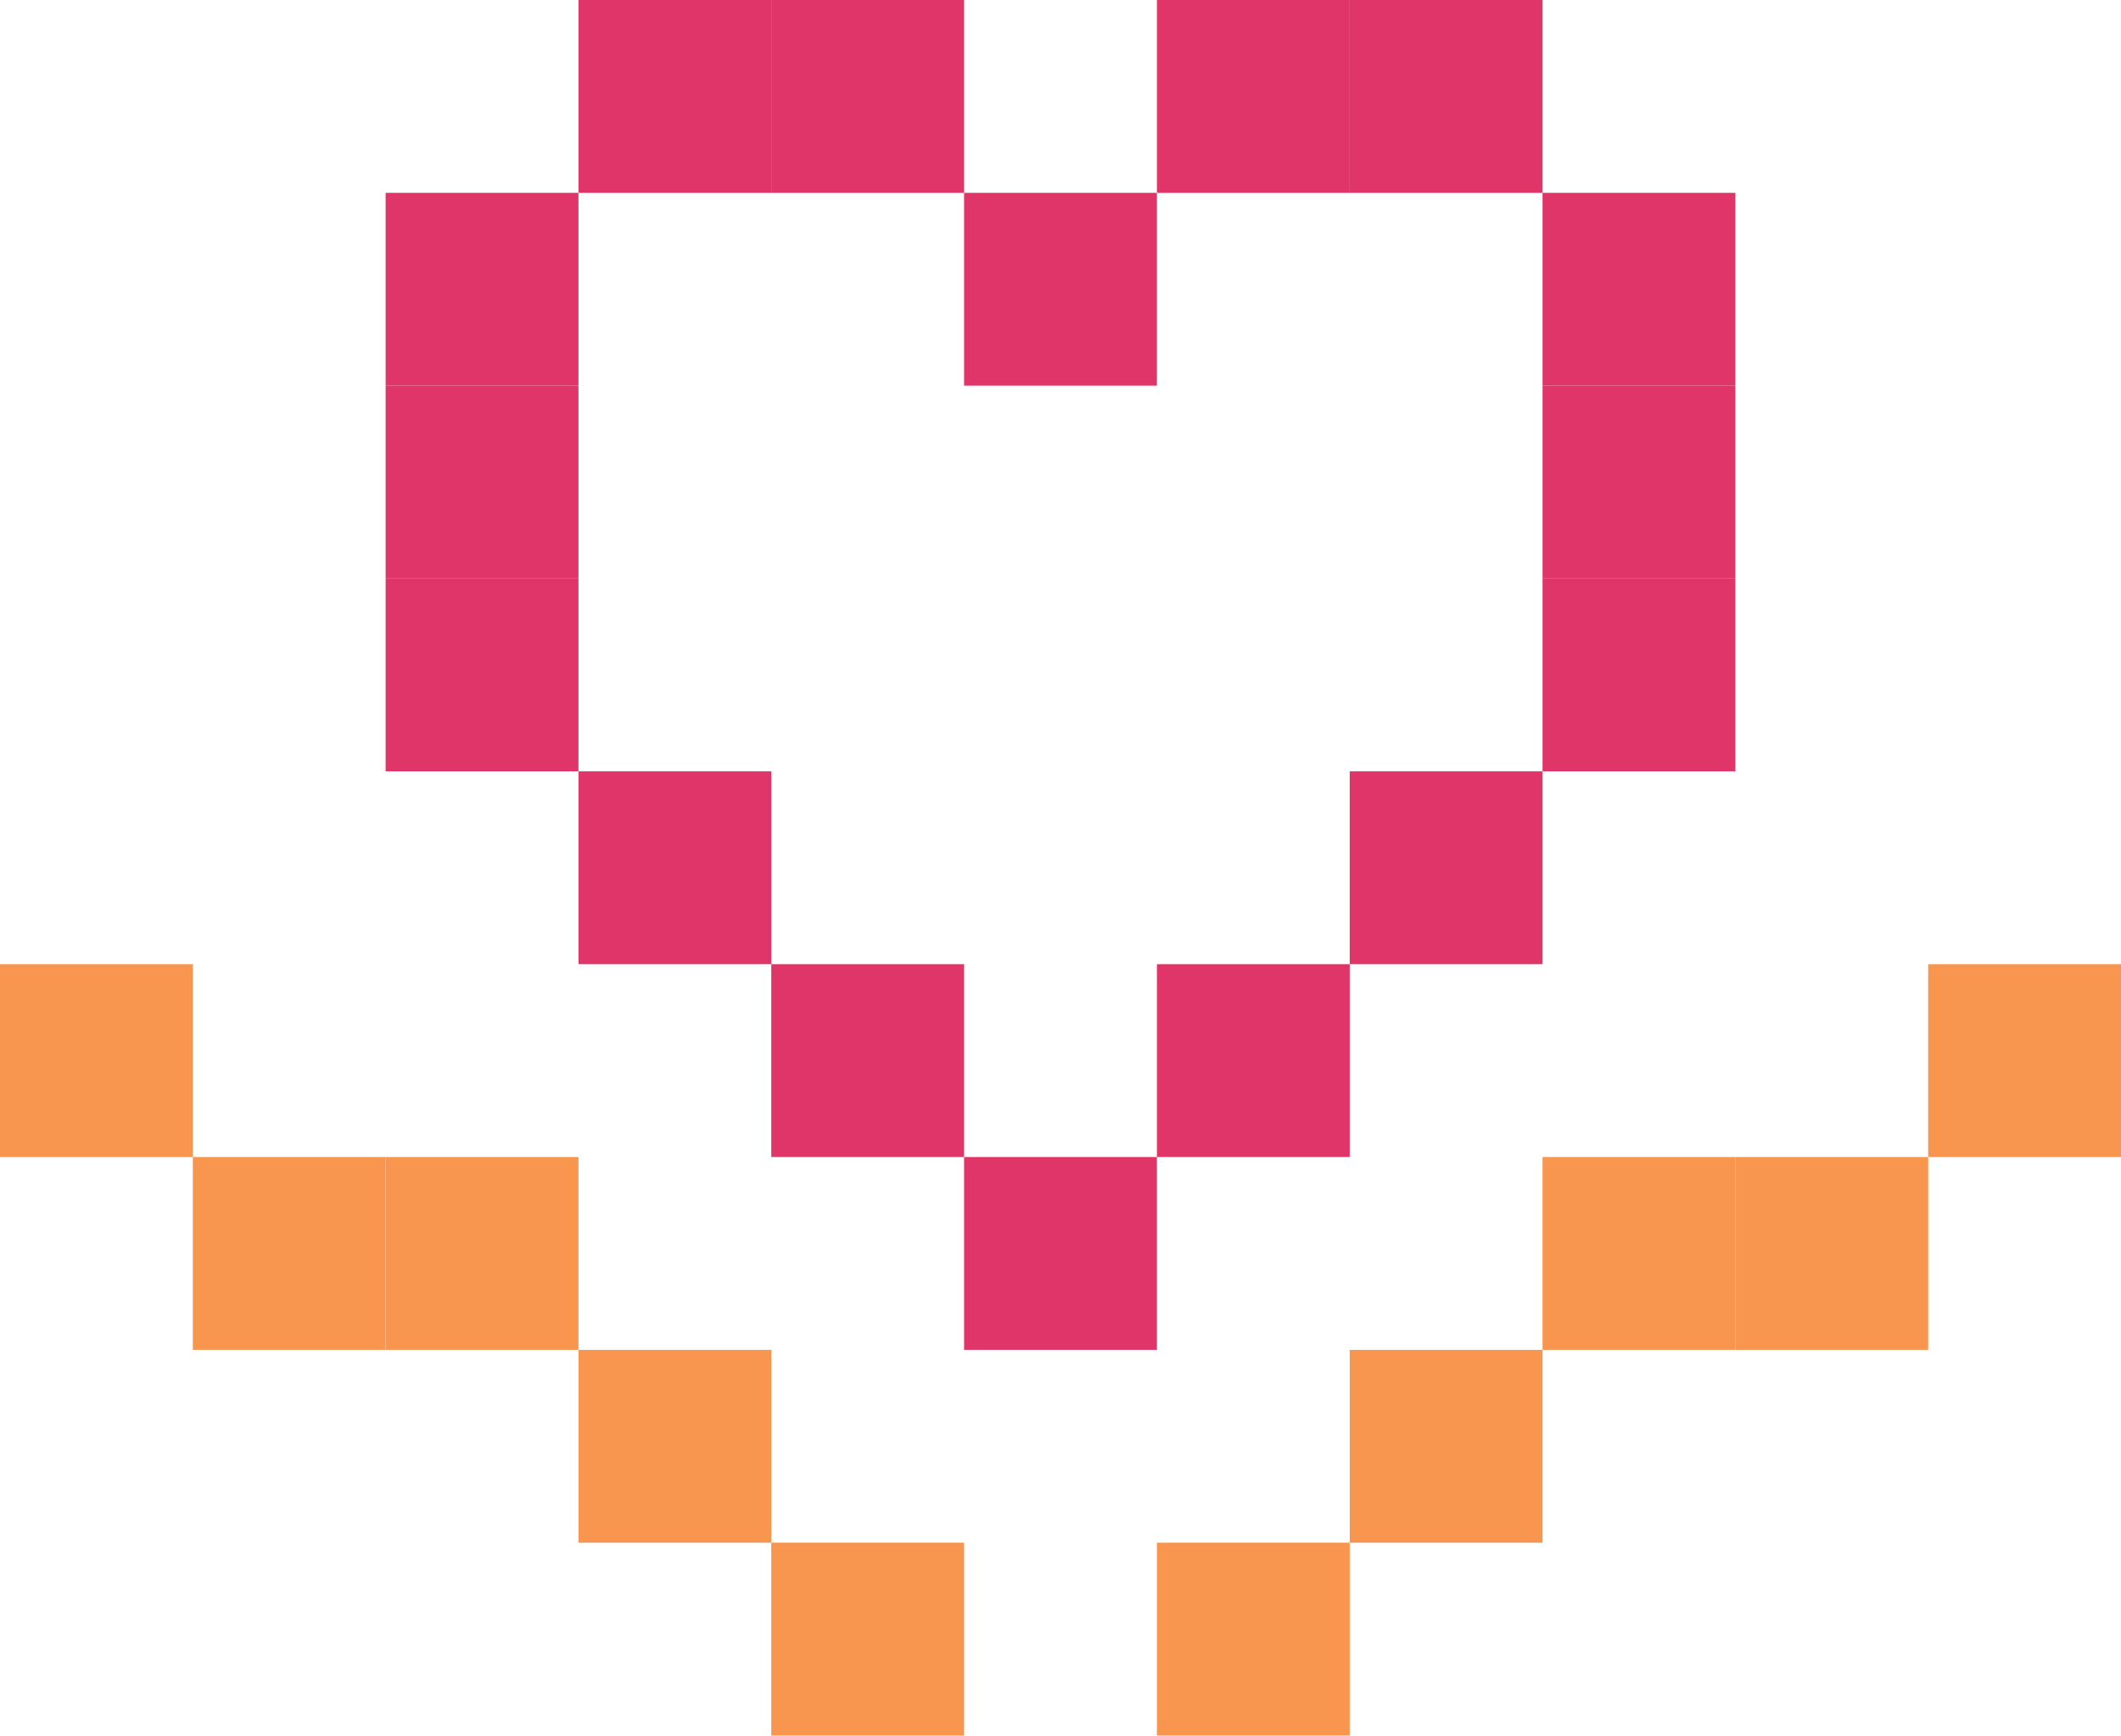
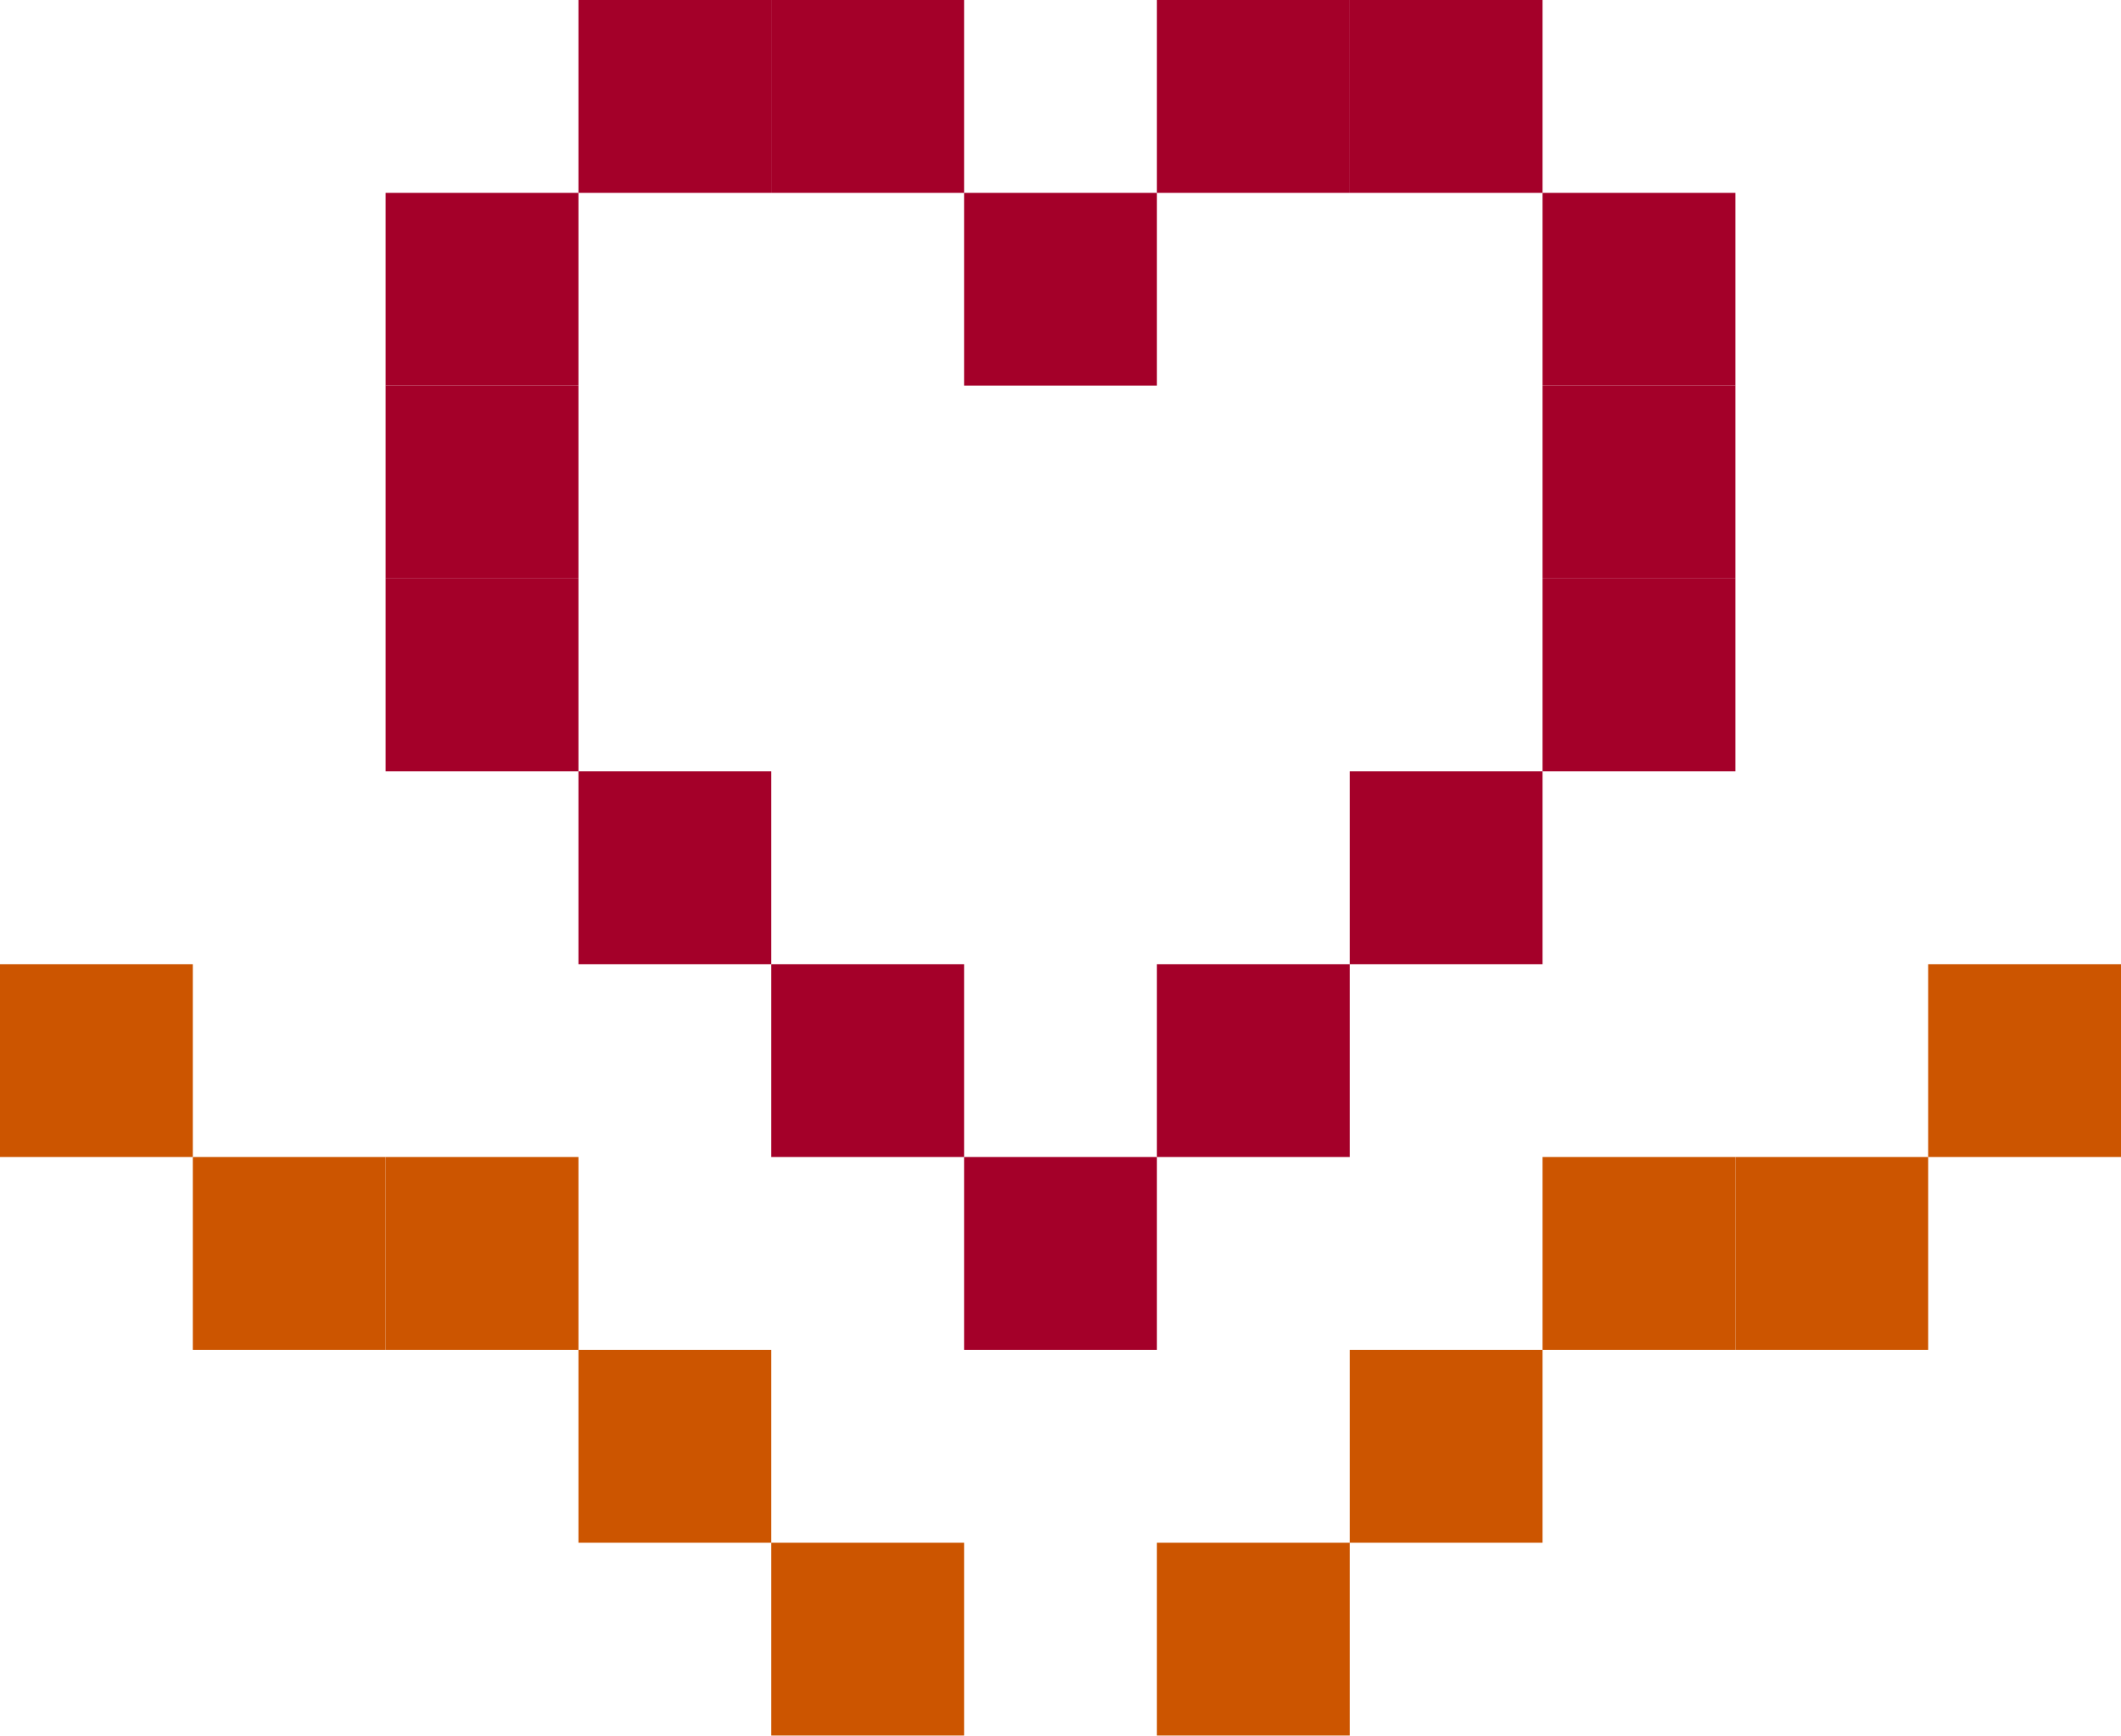
<svg xmlns="http://www.w3.org/2000/svg" version="1.1" viewBox="2 4 11 9" preserveAspectRatio="xMidYMid meet">
-   <rect width="1" height="1" x="5" y="4" fill="rgb(223, 53, 104)" />
-   <rect width="1" height="1" x="6" y="4" fill="rgb(223, 53, 104)" />
-   <rect width="1" height="1" x="8" y="4" fill="rgb(223, 53, 104)" />
-   <rect width="1" height="1" x="9" y="4" fill="rgb(223, 53, 104)" />
-   <rect width="1" height="1" x="4" y="5" fill="rgb(223, 53, 104)" />
-   <rect width="1" height="1" x="7" y="5" fill="rgb(223, 53, 104)" />
-   <rect width="1" height="1" x="10" y="5" fill="rgb(223, 53, 104)" />
-   <rect width="1" height="1" x="4" y="6" fill="rgb(223, 53, 104)" />
-   <rect width="1" height="1" x="10" y="6" fill="rgb(223, 53, 104)" />
-   <rect width="1" height="1" x="4" y="7" fill="rgb(223, 53, 104)" />
-   <rect width="1" height="1" x="10" y="7" fill="rgb(223, 53, 104)" />
-   <rect width="1" height="1" x="5" y="8" fill="rgb(223, 53, 104)" />
-   <rect width="1" height="1" x="9" y="8" fill="rgb(223, 53, 104)" />
-   <rect width="1" height="1" x="2" y="9" fill="rgb(248, 149, 79)" />
-   <rect width="1" height="1" x="6" y="9" fill="rgb(223, 53, 104)" />
-   <rect width="1" height="1" x="8" y="9" fill="rgb(223, 53, 104)" />
-   <rect width="1" height="1" x="12" y="9" fill="rgb(248, 149, 79)" />
-   <rect width="1" height="1" x="3" y="10" fill="rgb(248, 149, 79)" />
-   <rect width="1" height="1" x="4" y="10" fill="rgb(248, 149, 79)" />
-   <rect width="1" height="1" x="7" y="10" fill="rgb(223, 53, 104)" />
-   <rect width="1" height="1" x="10" y="10" fill="rgb(248, 149, 79)" />
-   <rect width="1" height="1" x="11" y="10" fill="rgb(248, 149, 79)" />
-   <rect width="1" height="1" x="5" y="11" fill="rgb(248, 149, 79)" />
-   <rect width="1" height="1" x="9" y="11" fill="rgb(248, 149, 79)" />
-   <rect width="1" height="1" x="6" y="12" fill="rgb(248, 149, 79)" />
-   <rect width="1" height="1" x="8" y="12" fill="rgb(248, 149, 79)" />
+   <rect width="1" height="1" x="5" y="4" fill="rgb(164, 0, 41)" />
+   <rect width="1" height="1" x="6" y="4" fill="rgb(164, 0, 41)" />
+   <rect width="1" height="1" x="8" y="4" fill="rgb(164, 0, 41)" />
+   <rect width="1" height="1" x="9" y="4" fill="rgb(164, 0, 41)" />
+   <rect width="1" height="1" x="4" y="5" fill="rgb(164, 0, 41)" />
+   <rect width="1" height="1" x="7" y="5" fill="rgb(164, 0, 41)" />
+   <rect width="1" height="1" x="10" y="5" fill="rgb(164, 0, 41)" />
+   <rect width="1" height="1" x="4" y="6" fill="rgb(164, 0, 41)" />
+   <rect width="1" height="1" x="10" y="6" fill="rgb(164, 0, 41)" />
+   <rect width="1" height="1" x="4" y="7" fill="rgb(164, 0, 41)" />
+   <rect width="1" height="1" x="10" y="7" fill="rgb(164, 0, 41)" />
+   <rect width="1" height="1" x="5" y="8" fill="rgb(164, 0, 41)" />
+   <rect width="1" height="1" x="9" y="8" fill="rgb(164, 0, 41)" />
+   <rect width="1" height="1" x="2" y="9" fill="rgb(204, 85, 0)" />
+   <rect width="1" height="1" x="6" y="9" fill="rgb(164, 0, 41)" />
+   <rect width="1" height="1" x="8" y="9" fill="rgb(164, 0, 41)" />
+   <rect width="1" height="1" x="12" y="9" fill="rgb(204, 85, 0)" />
+   <rect width="1" height="1" x="3" y="10" fill="rgb(204, 85, 0)" />
+   <rect width="1" height="1" x="4" y="10" fill="rgb(204, 85, 0)" />
+   <rect width="1" height="1" x="7" y="10" fill="rgb(164, 0, 41)" />
+   <rect width="1" height="1" x="10" y="10" fill="rgb(204, 85, 0)" />
+   <rect width="1" height="1" x="11" y="10" fill="rgb(204, 85, 0)" />
+   <rect width="1" height="1" x="5" y="11" fill="rgb(204, 85, 0)" />
+   <rect width="1" height="1" x="9" y="11" fill="rgb(204, 85, 0)" />
+   <rect width="1" height="1" x="6" y="12" fill="rgb(204, 85, 0)" />
+   <rect width="1" height="1" x="8" y="12" fill="rgb(204, 85, 0)" />
</svg>
